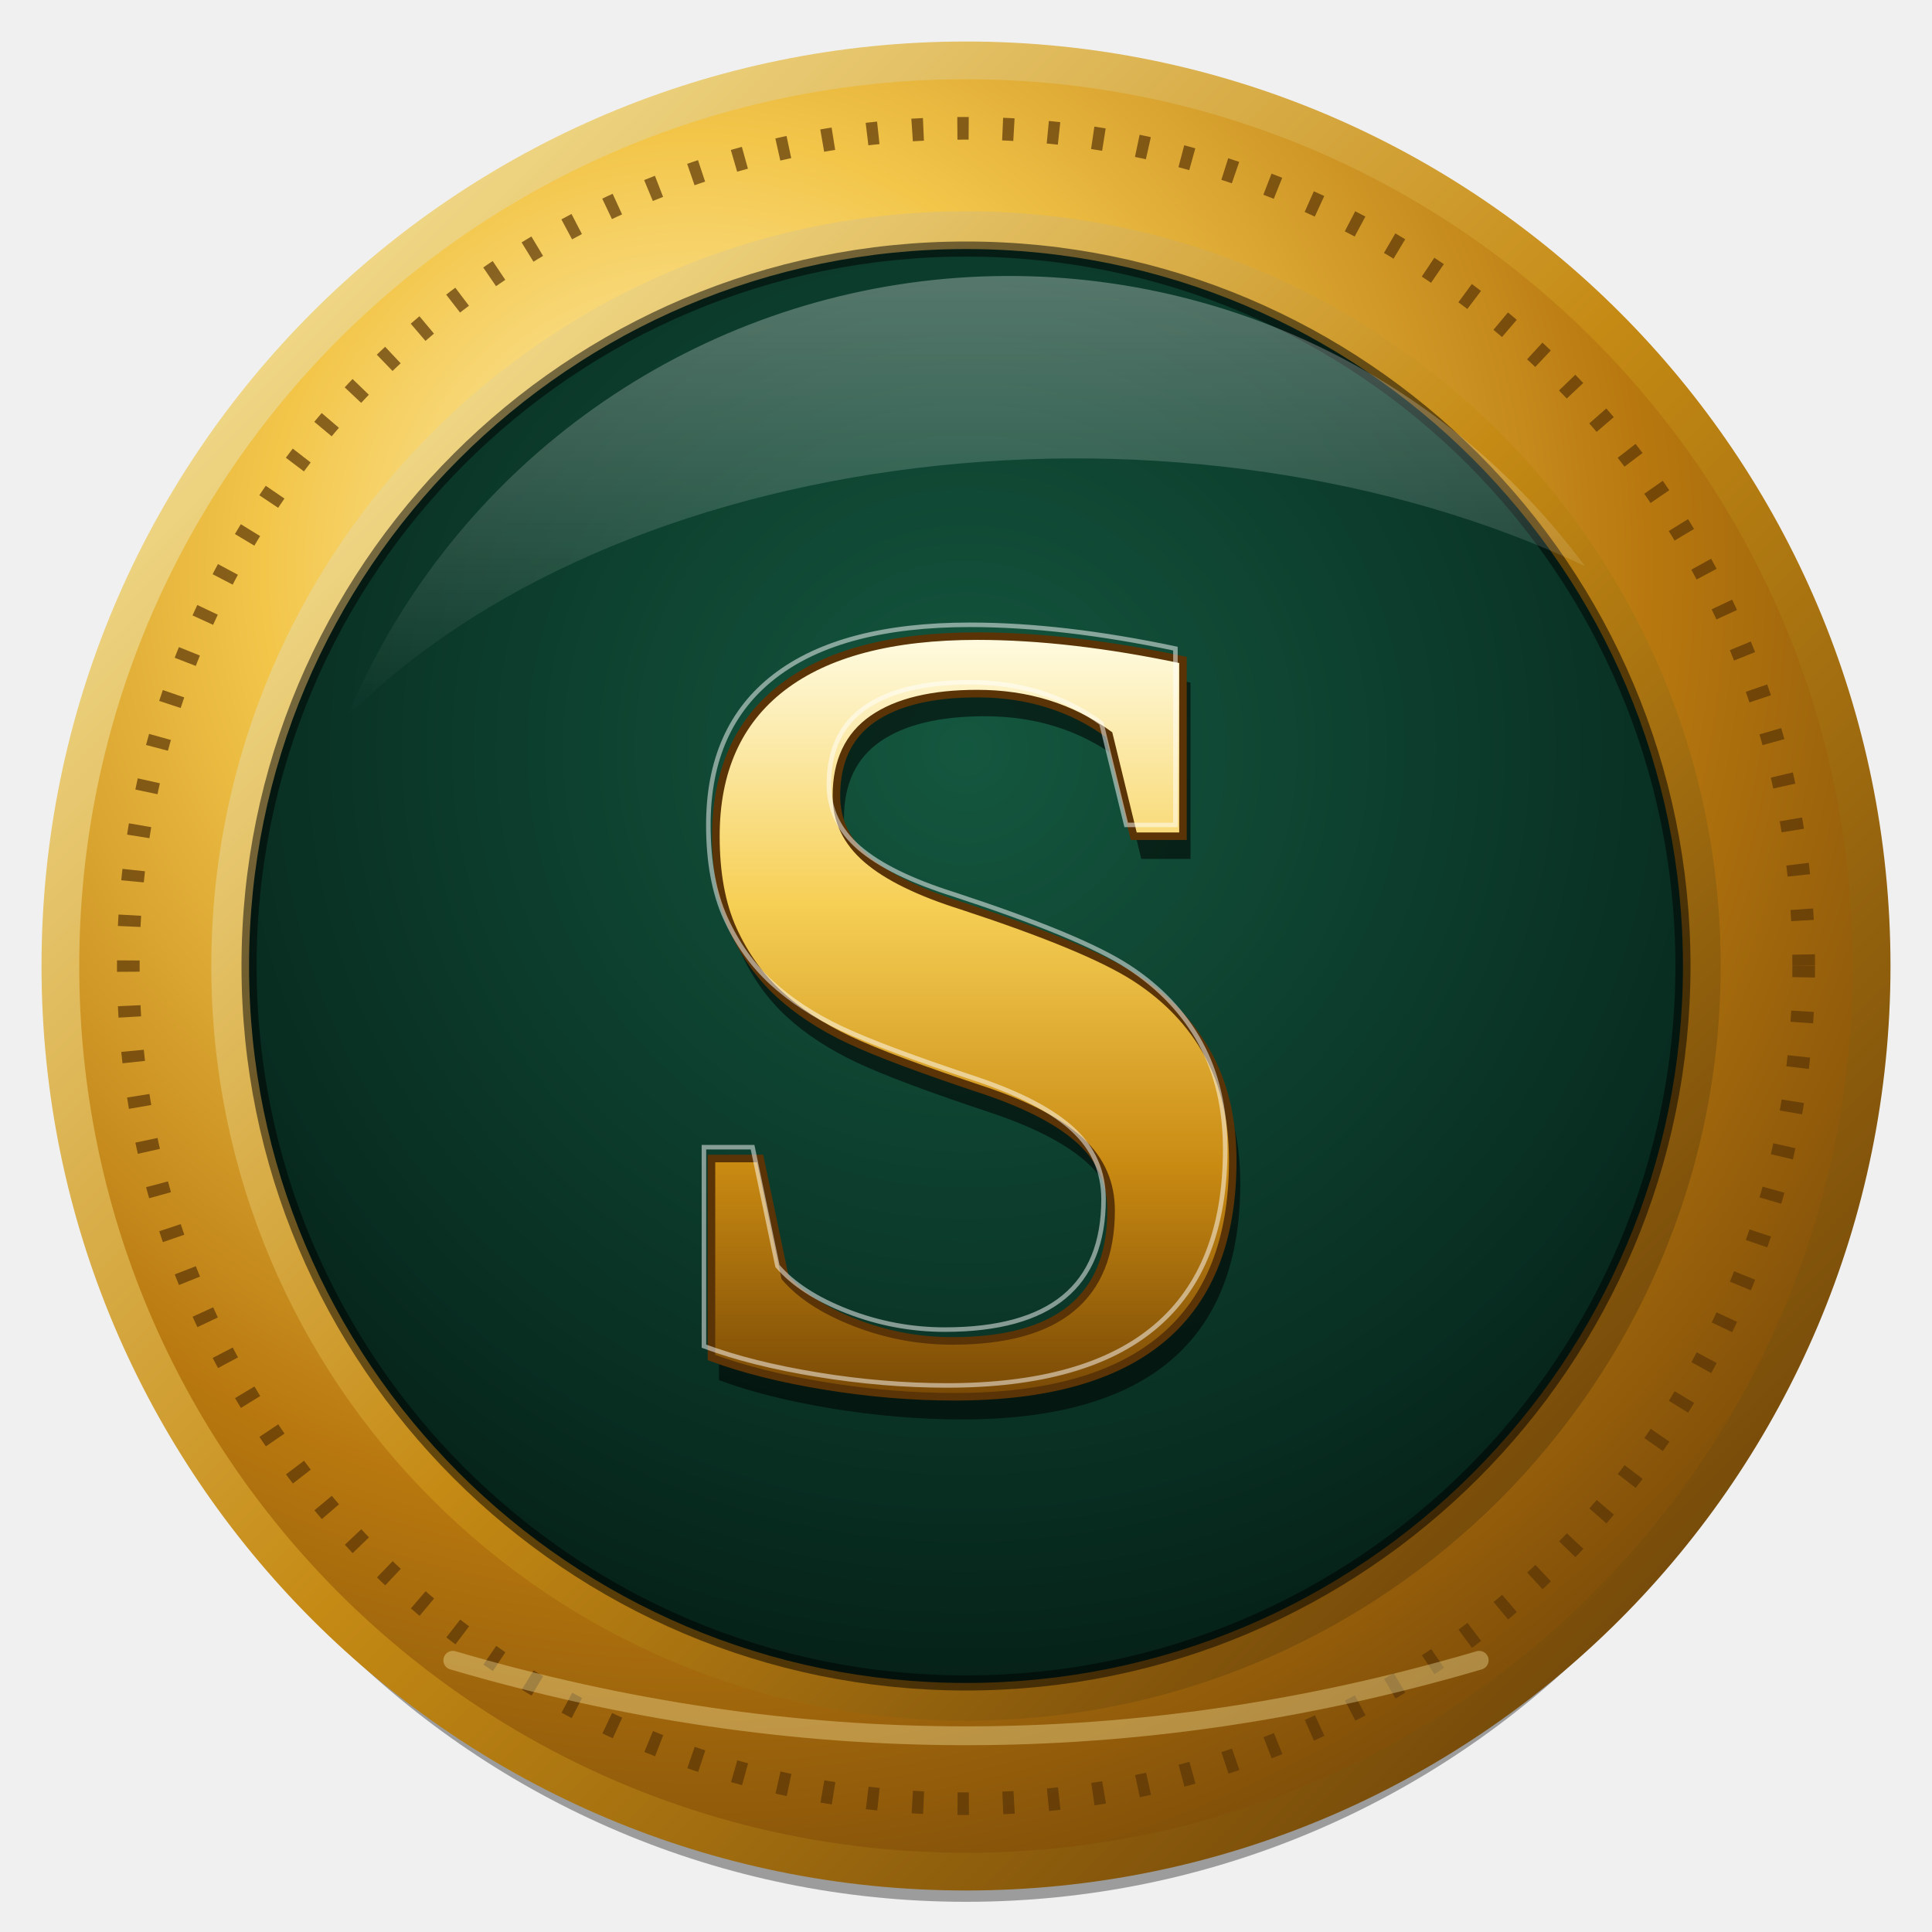
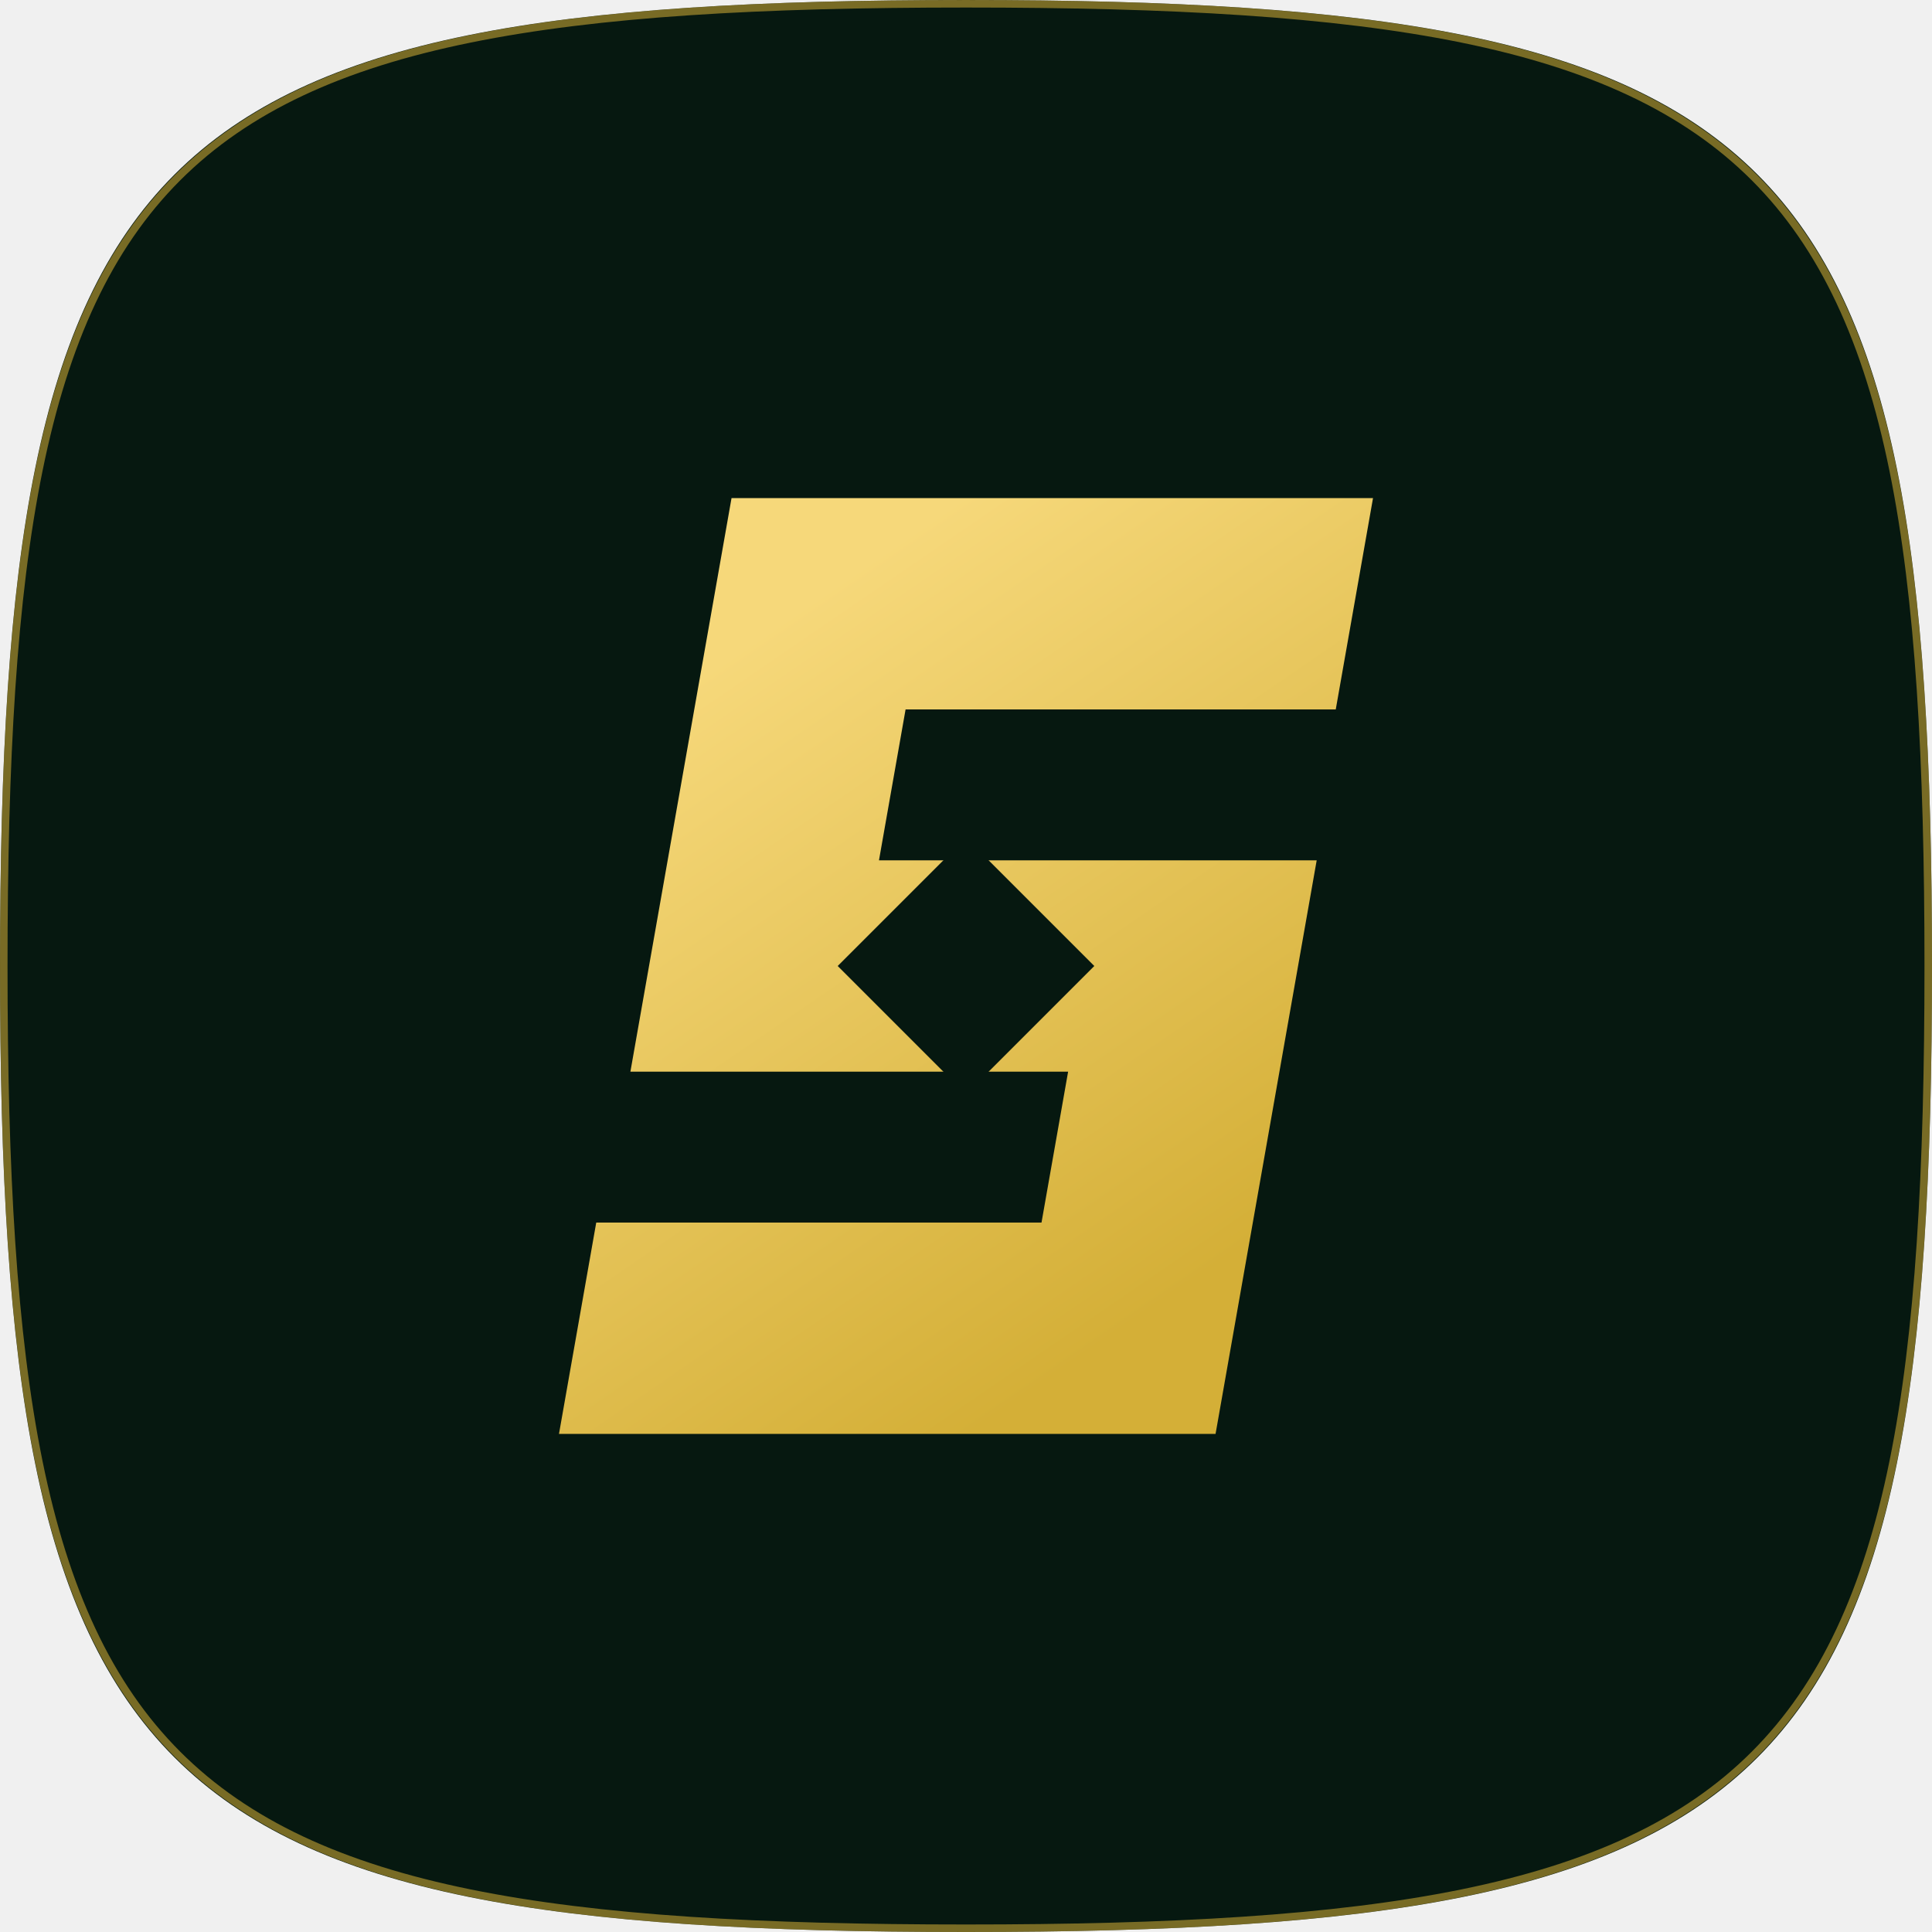
<svg xmlns="http://www.w3.org/2000/svg" viewBox="0 0 512 512">
  <defs>
-     <radialGradient id="coin" cx="35%" cy="28%" r="85%">
-       <stop offset="0" stop-color="#fff6c4" />
-       <stop offset=".28" stop-color="#f3c64a" />
-       <stop offset=".62" stop-color="#b8780f" />
-       <stop offset="1" stop-color="#6b3f06" />
-     </radialGradient>
-     <linearGradient id="rim" x1="0" y1="0" x2="1" y2="1">
-       <stop offset="0" stop-color="#fff3b0" />
-       <stop offset=".5" stop-color="#c58a14" />
-       <stop offset="1" stop-color="#5a3406" />
+     <linearGradient id="g" x1="0.15" y1="0" x2="0.85" y2="1">
+       <stop offset="0" stop-color="#F6D87A" />
+       <stop offset="1" stop-color="#D4AF37" />
    </linearGradient>
-     <radialGradient id="face" cx="50%" cy="35%" r="80%">
-       <stop offset="0" stop-color="#14573f" />
-       <stop offset=".65" stop-color="#082d21" />
-       <stop offset="1" stop-color="#03130d" />
-     </radialGradient>
-     <linearGradient id="letter" x1="0" y1="0" x2="0" y2="1">
-       <stop offset="0" stop-color="#fffbe0" />
-       <stop offset=".35" stop-color="#f6cf55" />
-       <stop offset=".7" stop-color="#c98a12" />
-       <stop offset="1" stop-color="#7a4a06" />
-     </linearGradient>
-     <linearGradient id="gloss" x1="0" y1="0" x2="0" y2="1">
-       <stop offset="0" stop-color="#fff" stop-opacity=".55" />
-       <stop offset="1" stop-color="#fff" stop-opacity="0" />
-     </linearGradient>
+     <clipPath id="sq">
+       <path d="M0 256C0 38 38 0 256 0S512 38 512 256 474 512 256 512 0 474 0 256Z" />
+     </clipPath>
  </defs>
-   <circle cx="256" cy="268" r="236" fill="#000" opacity=".35" />
-   <circle cx="256" cy="256" r="240" fill="url(#coin)" />
-   <circle cx="256" cy="256" r="240" fill="none" stroke="url(#rim)" stroke-width="10" />
-   <circle cx="256" cy="256" r="222" fill="none" stroke="#5a3406" stroke-width="6" stroke-dasharray="3 9" opacity=".7" />
-   <circle cx="256" cy="256" r="200" fill="url(#rim)" />
-   <circle cx="256" cy="256" r="190" fill="url(#face)" />
-   <circle cx="256" cy="256" r="190" fill="none" stroke="#000" stroke-opacity=".5" stroke-width="4" />
-   <text x="258" y="272" text-anchor="middle" dominant-baseline="central" font-family="Georgia,'Times New Roman',serif" font-weight="700" font-size="300" fill="#000" opacity=".55">S</text>
-   <text x="256" y="266" text-anchor="middle" dominant-baseline="central" font-family="Georgia,'Times New Roman',serif" font-weight="700" font-size="300" fill="url(#letter)" stroke="#5a3406" stroke-width="2">S</text>
-   <text x="254" y="263" text-anchor="middle" dominant-baseline="central" font-family="Georgia,'Times New Roman',serif" font-weight="700" font-size="300" fill="none" stroke="#fff" stroke-opacity=".5" stroke-width="1.2">S</text>
-   <path d="M92 190 A190 190 0 0 1 420 150 A230 150 0 0 0 92 190Z" fill="url(#gloss)" opacity=".55" />
-   <path d="M120 440 Q256 480 392 440" fill="none" stroke="#fff3b0" stroke-opacity=".35" stroke-width="5" stroke-linecap="round" />
+   <g clip-path="url(#sq)">
+     <rect width="512" height="512" fill="#061810" />
+     <g transform="translate(256 256) skewX(-10) translate(-256 -256)">
+       <path d="M342 160H200V256H316V352H170" fill="none" stroke="url(#g)" stroke-width="56" stroke-linejoin="miter" stroke-miterlimit="10" />
+     </g>
+     <path d="M256 222L290 256 256 290 222 256Z" fill="#061810" />
+   </g>
+   <path d="M0 256C0 38 38 0 256 0S512 38 512 256 474 512 256 512 0 474 0 256Z" fill="none" stroke="#D4AF37" stroke-opacity=".55" stroke-width="2" transform="translate(1 1) scale(.9961)" />
</svg>
